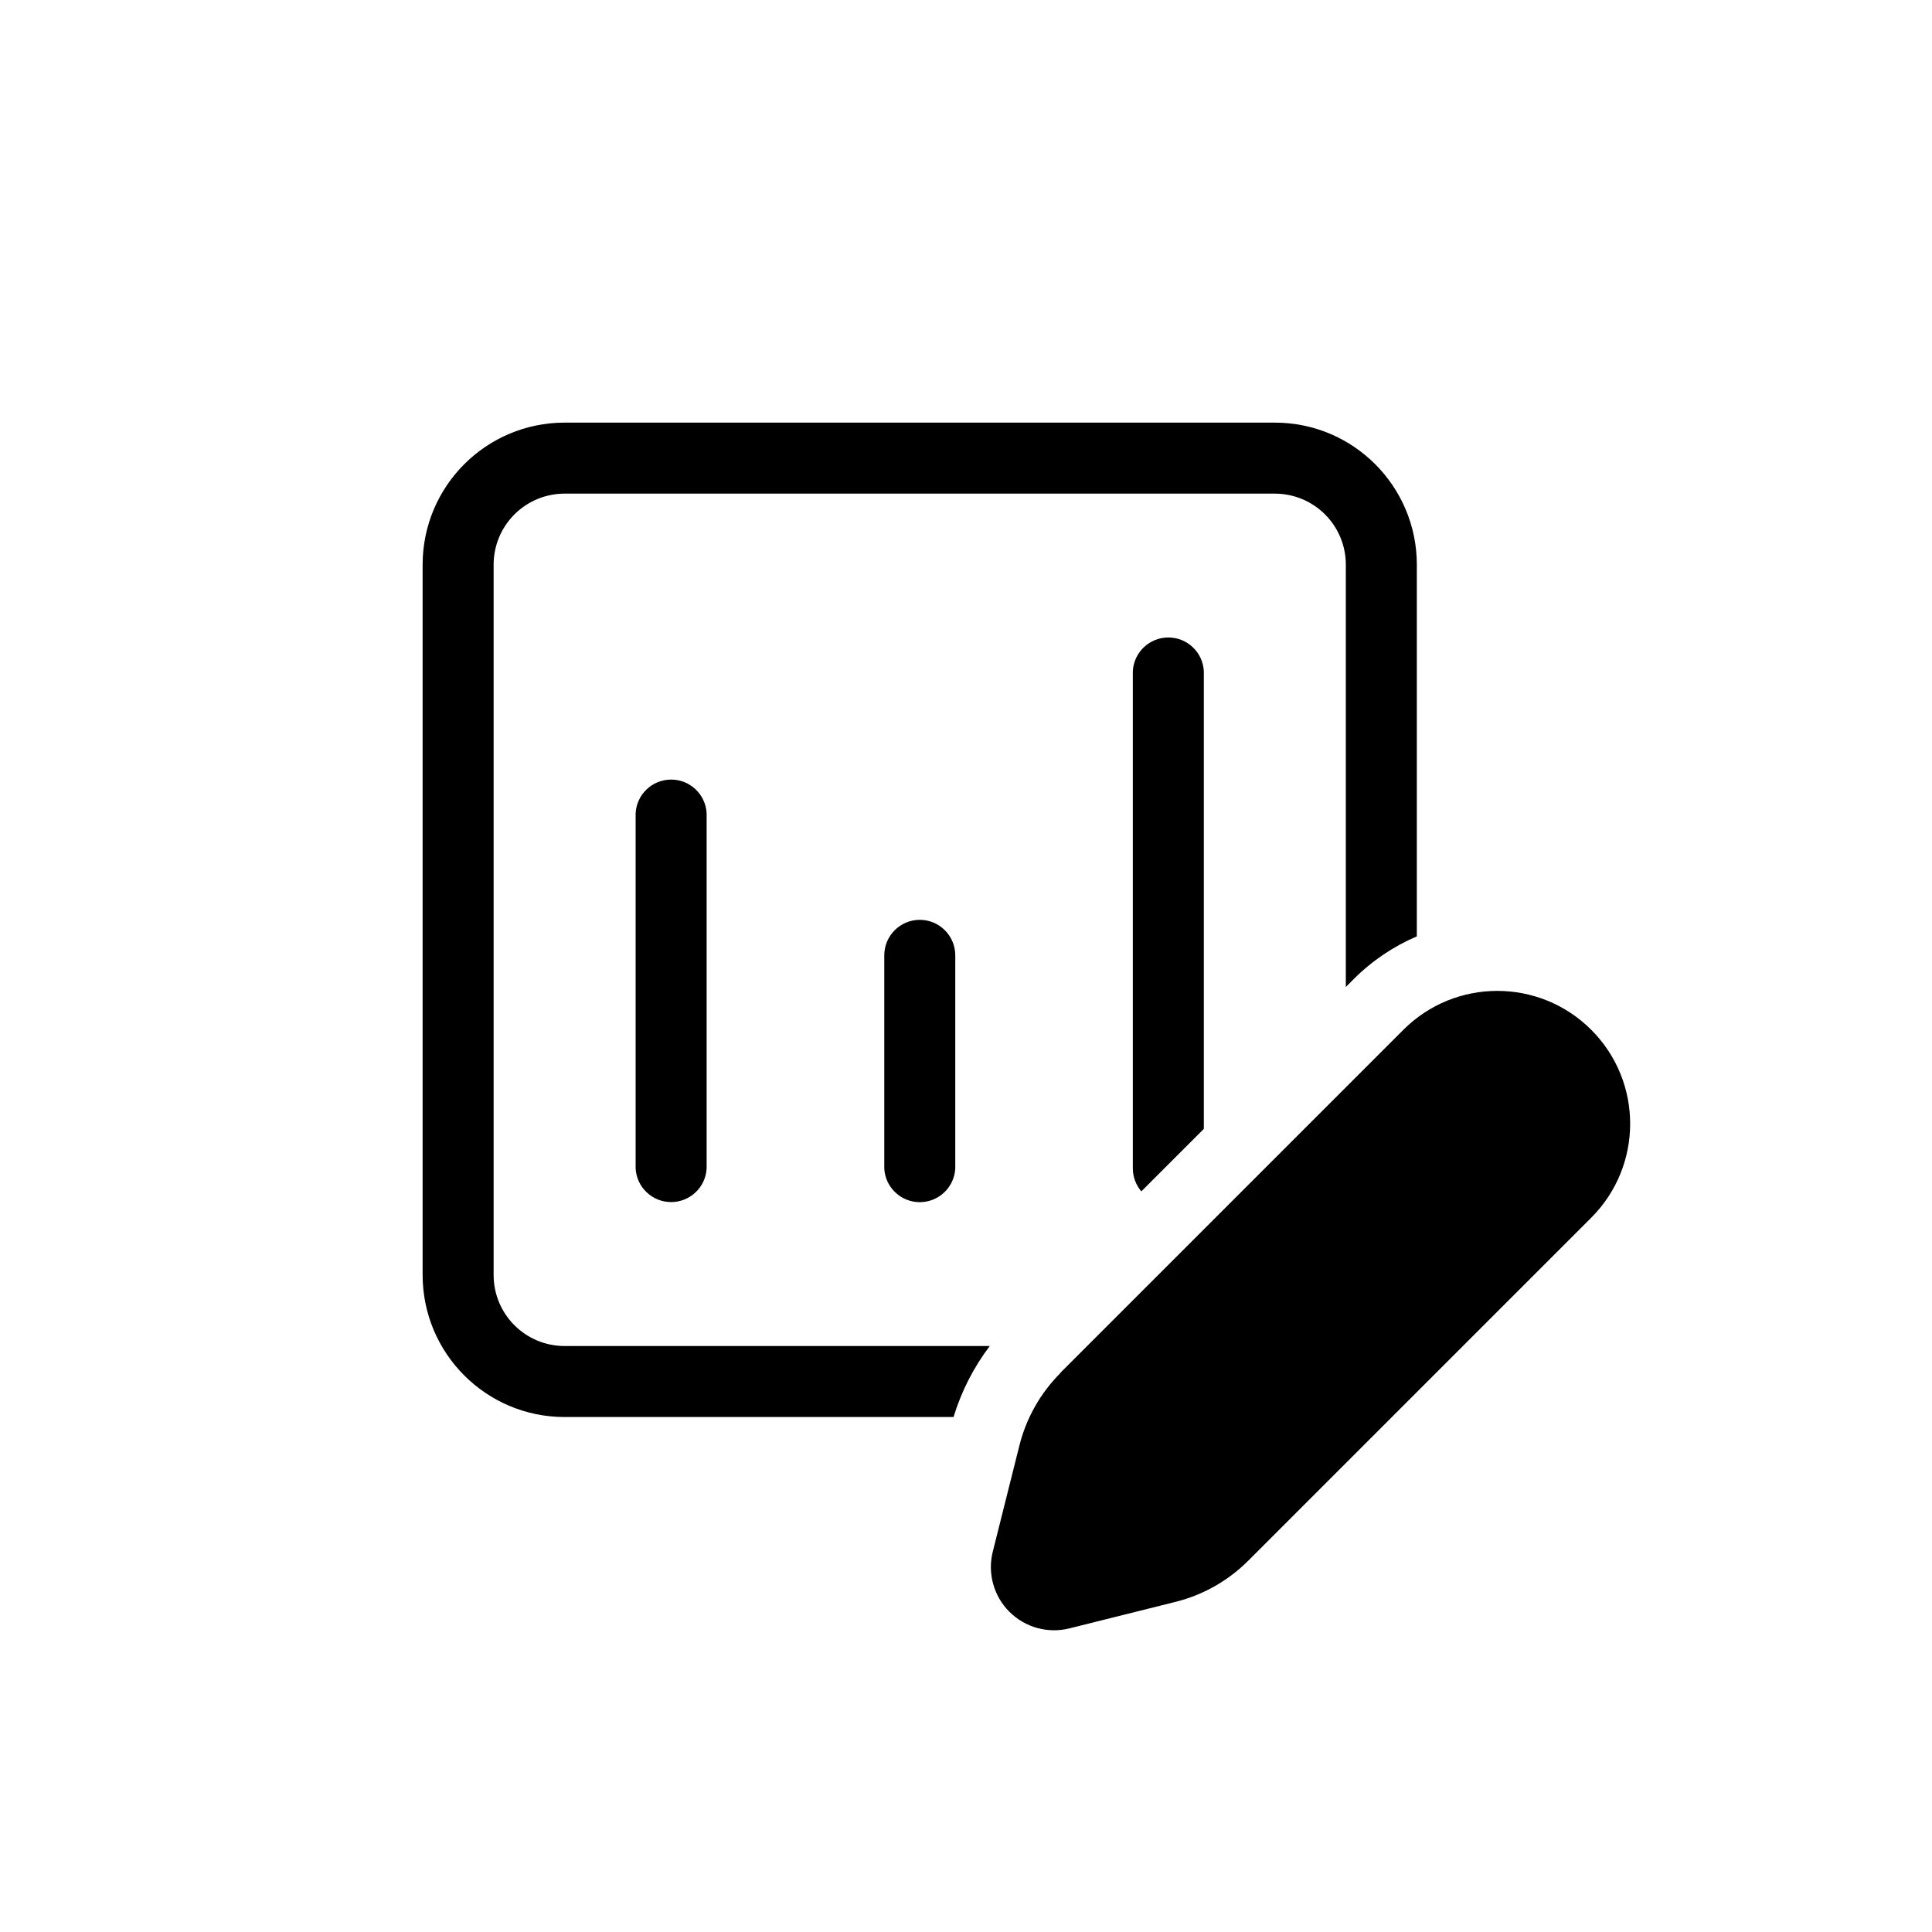
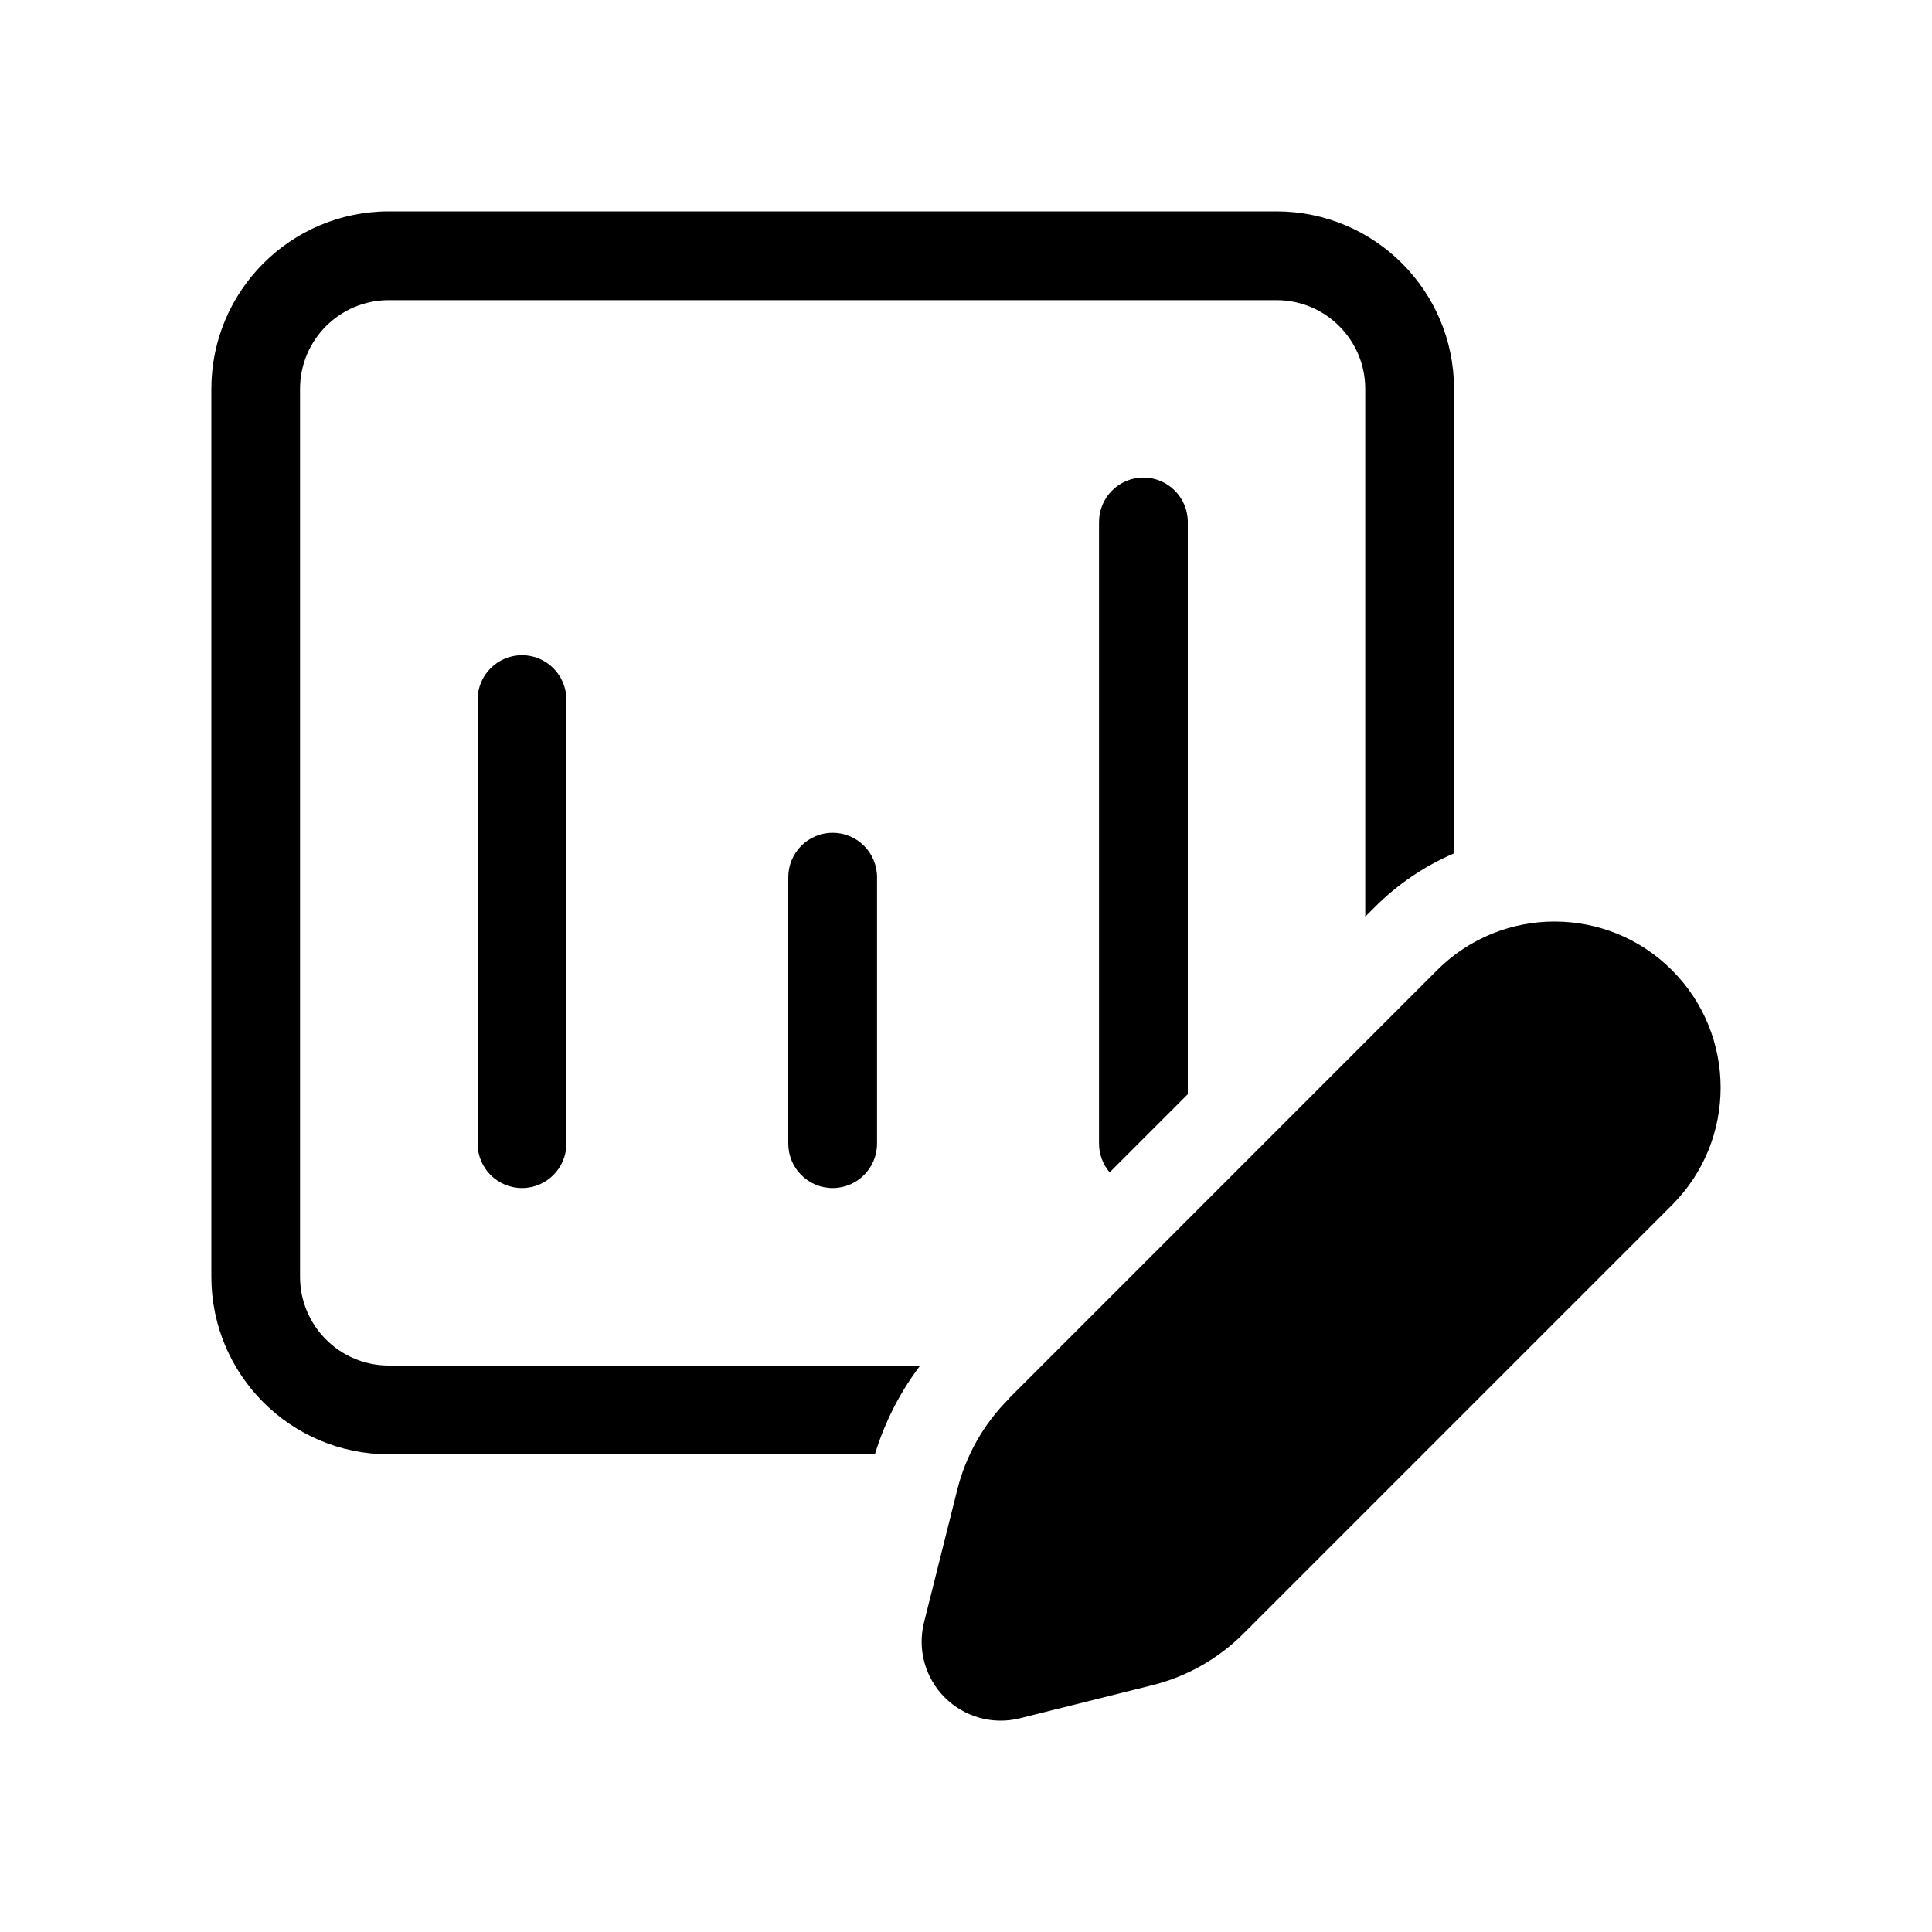
<svg xmlns="http://www.w3.org/2000/svg" width="192" height="192" viewBox="0 0 20 20" version="1.1" id="svg1">
  <defs id="defs1" />
-   <path fill="currentColor" d="M 5.845,13.934 H 10.246 C 10.079,14.154 9.952,14.403 9.871,14.669 H 5.845 A 1.47,1.471 0 0 1 4.375,13.198 V 5.846 A 1.47,1.471 0 0 1 5.845,4.375 H 13.197 A 1.47,1.471 0 0 1 14.667,5.846 V 9.693 c -0.24,0.103 -0.464,0.252 -0.659,0.448 l -0.076,0.076 V 5.846 A 0.735,0.735 0 0 0 13.197,5.11 H 5.845 A 0.735,0.735 0 0 0 5.11,5.846 v 7.353 a 0.735,0.735 0 0 0 0.735,0.735 M 11.727,6.948 a 0.368,0.368 0 0 1 0.735,0 v 4.738 l -0.647,0.647 a 0.368,0.368 0 0 1 -0.088,-0.238 z M 6.58,8.419 a 0.368,0.368 0 0 1 0.735,0 v 3.676 a 0.368,0.368 0 0 1 -0.735,0 z M 9.521,9.522 A 0.368,0.368 0 0 0 9.154,9.89 v 2.206 a 0.368,0.368 0 0 0 0.735,0 V 9.89 A 0.368,0.368 0 0 0 9.521,9.522 m 1.456,4.689 3.551,-3.551 a 1.375,1.375 0 1 1 1.944,1.946 l -3.551,3.551 a 1.617,1.618 0 0 1 -0.75,0.425 l -1.101,0.275 a 0.654,0.654 0 0 1 -0.793,-0.793 l 0.276,-1.101 a 1.617,1.618 0 0 1 0.425,-0.75" id="path1" style="stroke-width:0.735" />
+   <path fill="currentColor" d="M 4.025,14.136 H 9.526 C 9.317,14.411 9.158,14.723 9.057,15.055 H 4.025 A 1.838,1.838 0 0 1 2.188,13.217 V 4.026 A 1.838,1.838 0 0 1 4.025,2.188 h 9.189 a 1.838,1.838 0 0 1 1.838,1.838 V 8.834 c -0.3,0.129 -0.58,0.315 -0.824,0.56 l -0.095,0.095 V 4.026 A 0.919,0.919 0 0 0 13.214,3.107 H 4.025 A 0.919,0.919 0 0 0 3.106,4.026 V 13.217 A 0.919,0.919 0 0 0 4.025,14.136 M 11.377,5.404 a 0.459,0.46 0 0 1 0.919,0 v 5.923 l -0.809,0.809 A 0.459,0.46 0 0 1 11.377,11.838 Z M 4.944,7.243 a 0.459,0.46 0 0 1 0.919,0 v 4.595 a 0.459,0.46 0 0 1 -0.919,0 z M 8.62,8.621 A 0.459,0.46 0 0 0 8.16,9.081 v 2.757 a 0.459,0.46 0 0 0 0.919,0 V 9.081 A 0.459,0.46 0 0 0 8.62,8.621 m 1.819,5.861 4.438,-4.439 a 1.719,1.719 0 1 1 2.431,2.432 l -4.438,4.438 a 2.022,2.022 0 0 1 -0.937,0.531 l -1.377,0.344 A 0.818,0.818 0 0 1 9.565,16.797 l 0.345,-1.377 a 2.022,2.022 0 0 1 0.531,-0.937" id="path1" style="stroke-width:0.919" />
</svg>
